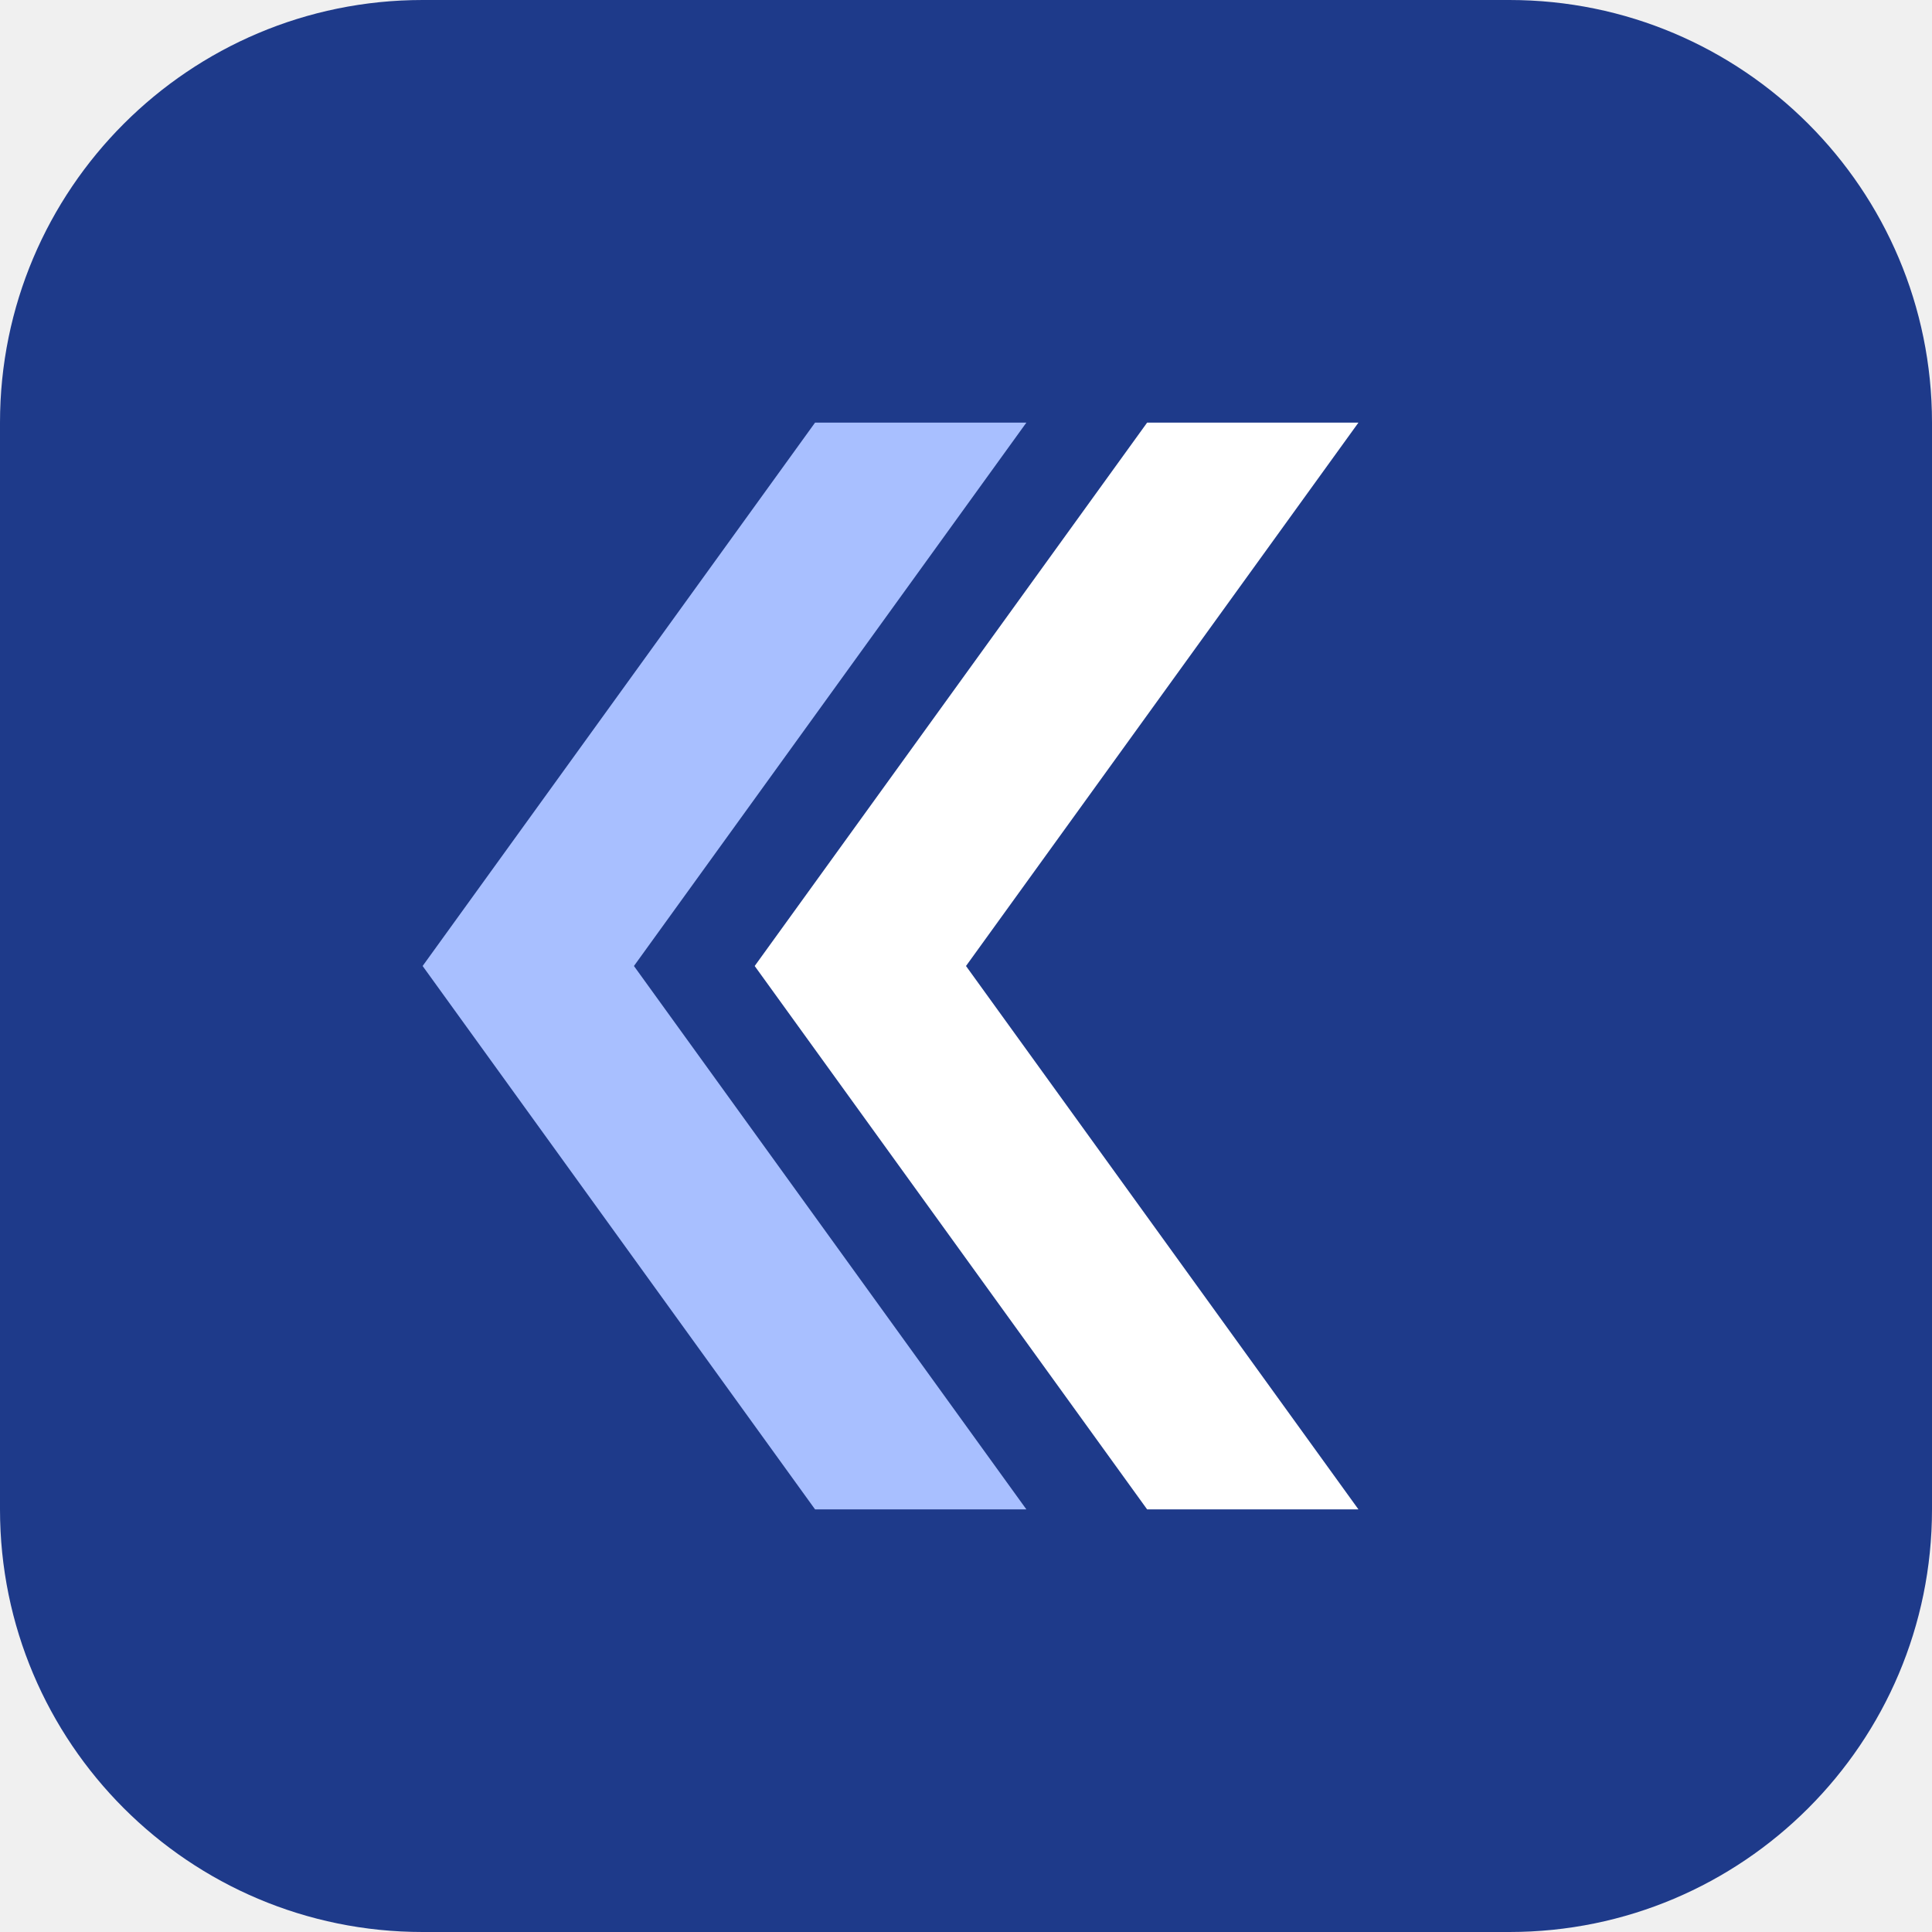
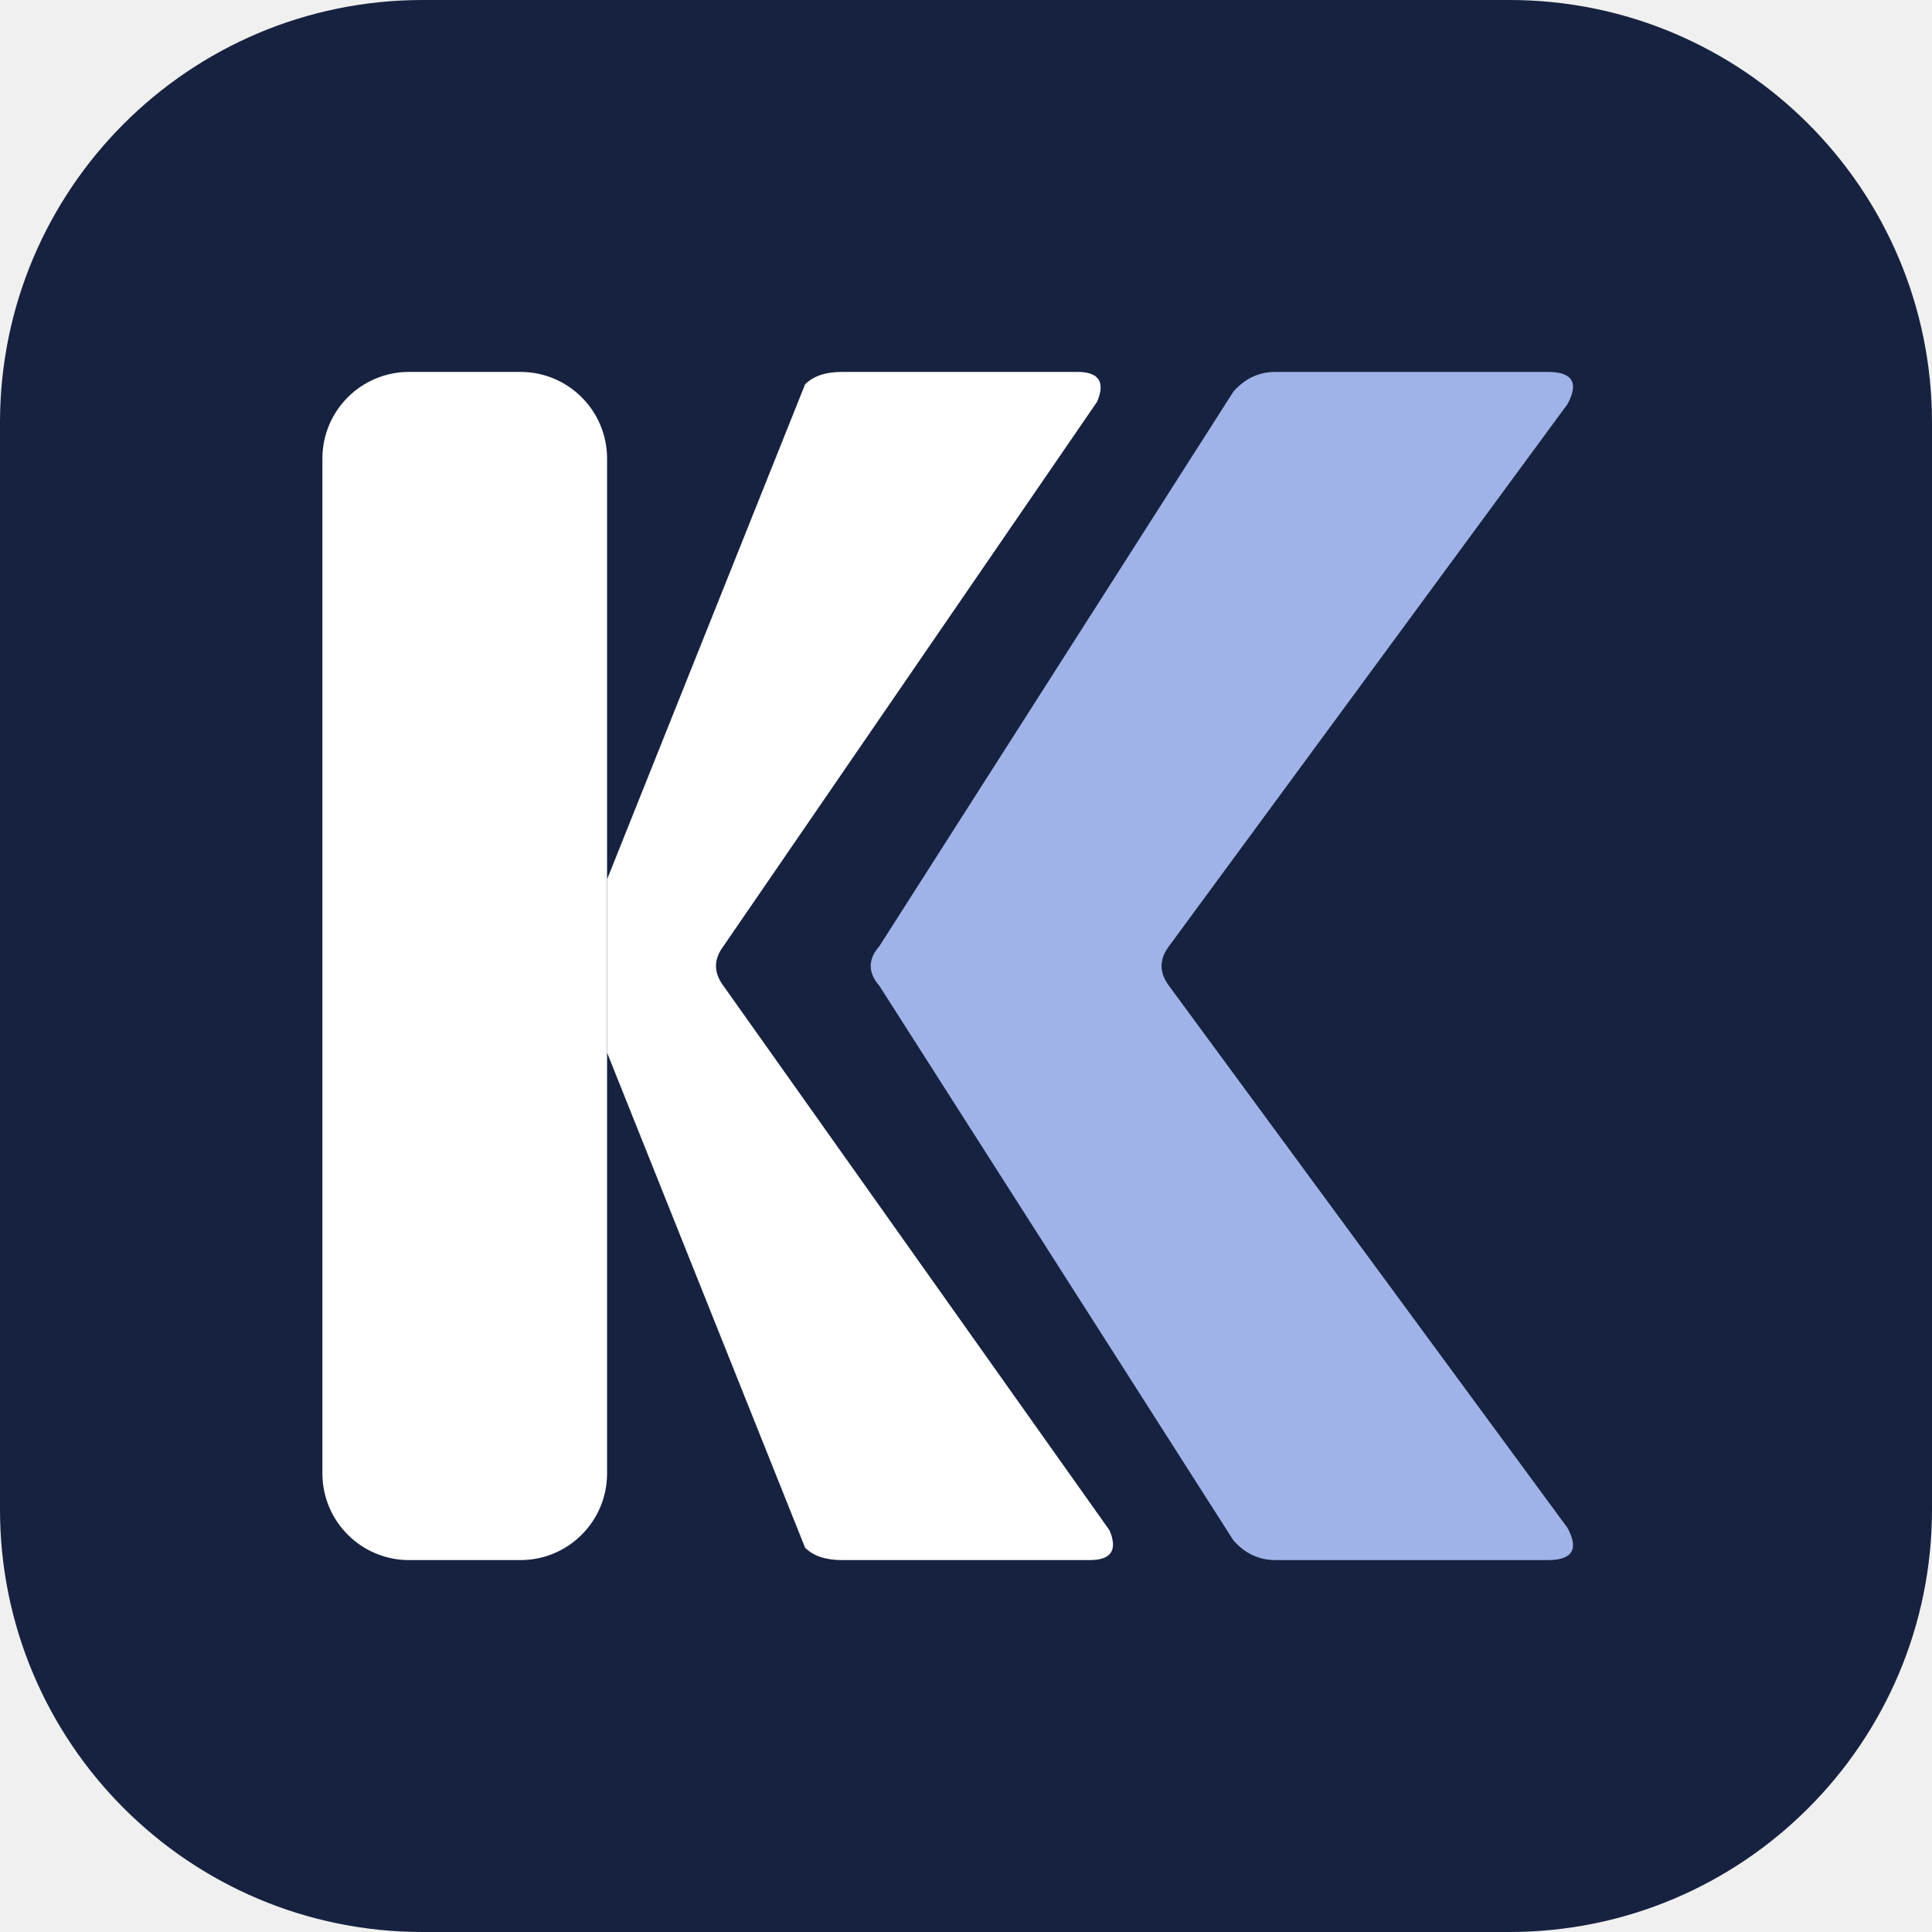
- <svg xmlns="http://www.w3.org/2000/svg" viewBox="0 0 64 64" role="img" aria-labelledby="fav-title">
-   <rect width="64" height="64" rx="14" fill="#1E3A8A" />
-   <path fill="#A8BFFF" d="M 27 14 L 14 32 L 27 50 L 34 50 L 21 32 L 34 14 Z" />
-   <path fill="#FFFFFF" d="M 38 14 L 25 32 L 38 50 L 45 50 L 32 32 L 45 14 Z" />
+ <svg xmlns="http://www.w3.org/2000/svg" viewBox="0 0 64 64" width="64" height="64" role="img" aria-labelledby="fav-title">
+   <rect width="64" height="64" rx="14" fill="#172240" />
+   <g transform="translate(-0.8, -0.8) scale(0.82)">
+     <rect x="14" y="16" width="11.5" height="48" rx="3.5" fill="#FFFFFF" />
+     <path fill="#FFFFFF" d="     M 25.5 36.5     L 33.5 16.5     Q 34 16 35 16     L 44.5 16     Q 45.8 16 45.3 17.2     L 30.2 39.2     Q 29.6 40 30.2 40.8     L 45.8 62.8     Q 46.3 64 45 64     L 35 64     Q 34 64 33.5 63.5     L 25.5 43.5     Z   " />
+     <path fill="#9FB3E8" d="     M 36.5 39.2     L 50.8 16.8     Q 51.5 16 52.5 16     L 63.5 16     Q 65 16 64.3 17.3     L 48.2 39.2     Q 47.6 40 48.2 40.8     L 64.3 62.7     Q 65 64 63.5 64     L 52.5 64     Q 51.5 64 50.8 63.2     L 36.5 40.8     Q 35.8 40 36.5 39.2     Z   " />
+   </g>
</svg>
